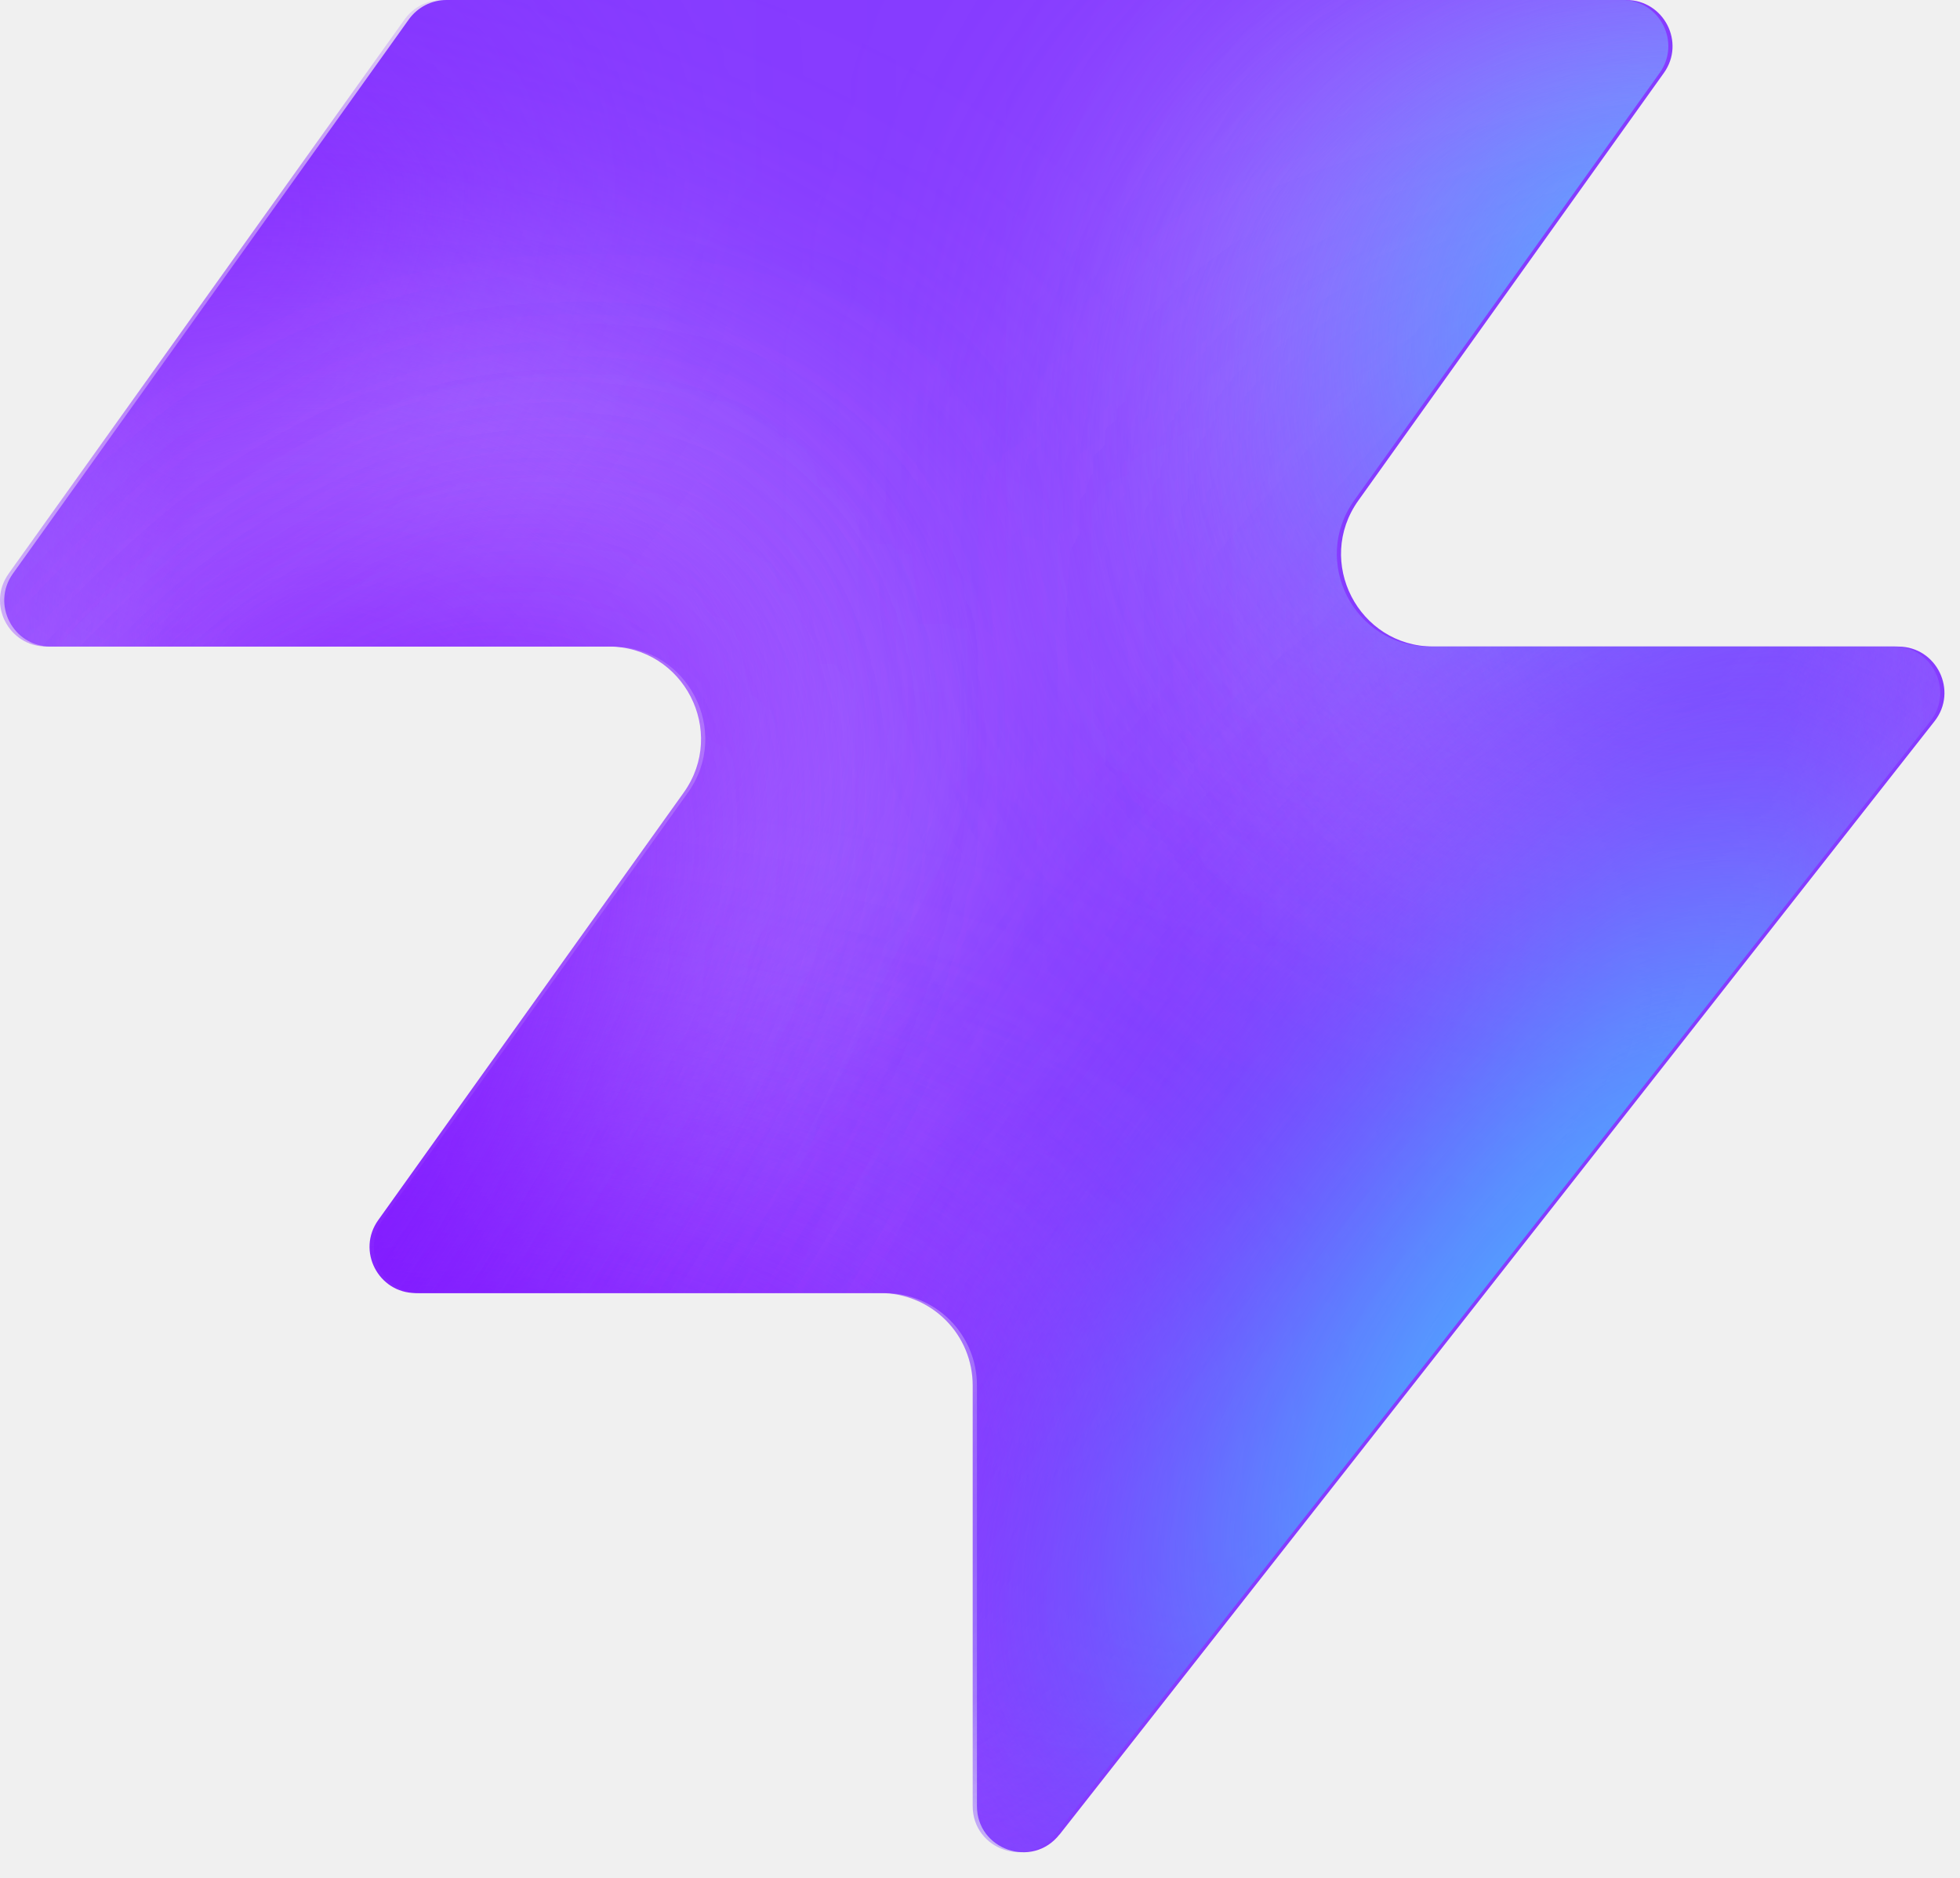
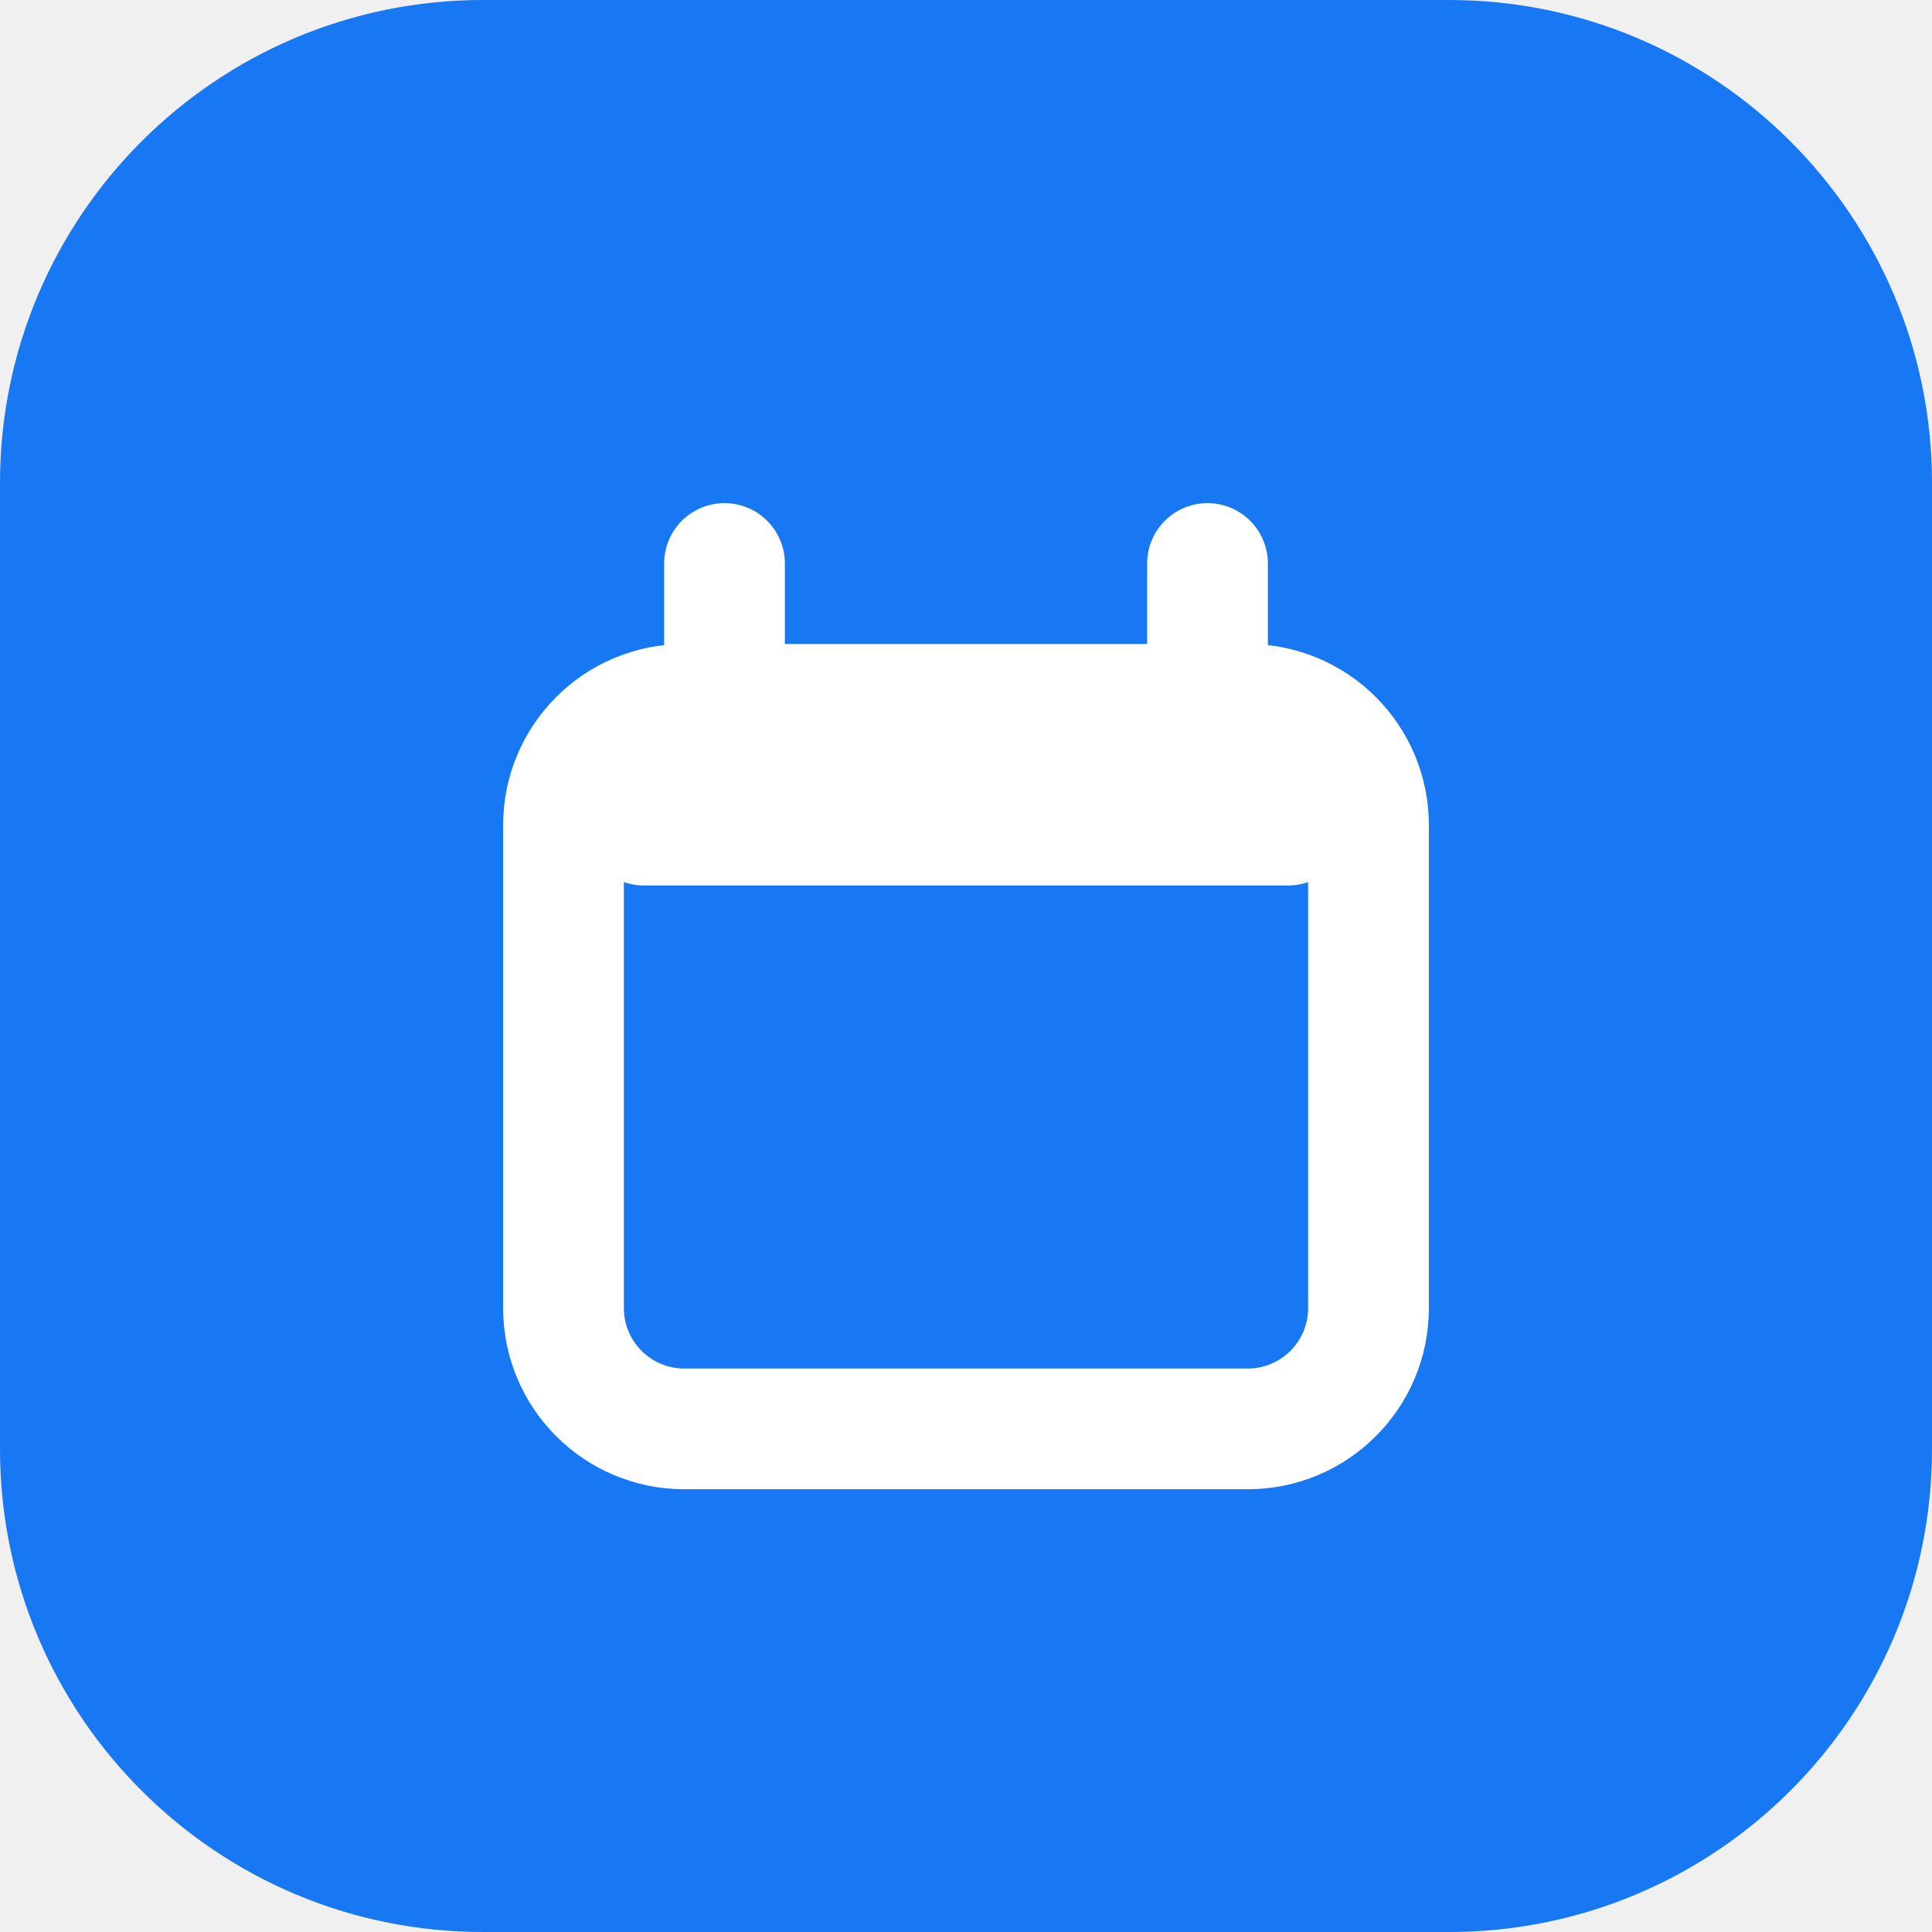
- <svg xmlns="http://www.w3.org/2000/svg" width="48" height="46" fill="none" viewBox="0 0 48 46">
-   <path fill="#863bff" d="M25.946 44.938c-.664.845-2.021.375-2.021-.698V33.937a2.26 2.26 0 0 0-2.262-2.262H10.287c-.92 0-1.456-1.04-.92-1.788l7.48-10.471c1.07-1.497 0-3.578-1.842-3.578H1.237c-.92 0-1.456-1.04-.92-1.788L10.013.474c.214-.297.556-.474.92-.474h28.894c.92 0 1.456 1.04.92 1.788l-7.48 10.471c-1.07 1.498 0 3.579 1.842 3.579h11.377c.943 0 1.473 1.088.89 1.83L25.947 44.94z" style="fill:#863bff;fill:color(display-p3 .525 .23 1);fill-opacity:1" />
-   <mask id="a" width="48" height="46" x="0" y="0" maskUnits="userSpaceOnUse" style="mask-type:alpha">
-     <path fill="#000" d="M25.842 44.938c-.664.844-2.021.375-2.021-.698V33.937a2.26 2.26 0 0 0-2.262-2.262H10.183c-.92 0-1.456-1.04-.92-1.788l7.48-10.471c1.07-1.498 0-3.579-1.842-3.579H1.133c-.92 0-1.456-1.04-.92-1.787L9.91.473c.214-.297.556-.474.92-.474h28.894c.92 0 1.456 1.04.92 1.788l-7.48 10.471c-1.07 1.498 0 3.578 1.842 3.578h11.377c.943 0 1.473 1.088.89 1.832L25.843 44.94z" style="fill:#000;fill-opacity:1" />
-   </mask>
-   <g mask="url(#a)">
-     <g filter="url(#b)">
-       <ellipse cx="5.508" cy="14.704" fill="#ede6ff" rx="5.508" ry="14.704" style="fill:#ede6ff;fill:color(display-p3 .927 .903 1);fill-opacity:1" transform="matrix(.00324 1 1 -.00324 -4.47 31.516)" />
-     </g>
-     <g filter="url(#c)">
-       <ellipse cx="10.399" cy="29.851" fill="#ede6ff" rx="10.399" ry="29.851" style="fill:#ede6ff;fill:color(display-p3 .927 .903 1);fill-opacity:1" transform="matrix(.00324 1 1 -.00324 -39.328 7.883)" />
-     </g>
-     <g filter="url(#d)">
-       <ellipse cx="5.508" cy="30.487" fill="#7e14ff" rx="5.508" ry="30.487" style="fill:#7e14ff;fill:color(display-p3 .492 .077 1);fill-opacity:1" transform="rotate(89.814 -25.913 -14.639)scale(1 -1)" />
-     </g>
-     <g filter="url(#e)">
-       <ellipse cx="5.508" cy="30.599" fill="#7e14ff" rx="5.508" ry="30.599" style="fill:#7e14ff;fill:color(display-p3 .492 .077 1);fill-opacity:1" transform="rotate(89.814 -32.644 -3.334)scale(1 -1)" />
-     </g>
-     <g filter="url(#f)">
-       <ellipse cx="5.508" cy="30.599" fill="#7e14ff" rx="5.508" ry="30.599" style="fill:#7e14ff;fill:color(display-p3 .492 .077 1);fill-opacity:1" transform="matrix(.00324 1 1 -.00324 -34.34 30.47)" />
-     </g>
-     <g filter="url(#g)">
-       <ellipse cx="14.072" cy="22.078" fill="#ede6ff" rx="14.072" ry="22.078" style="fill:#ede6ff;fill:color(display-p3 .927 .903 1);fill-opacity:1" transform="rotate(93.35 24.506 48.493)scale(-1 1)" />
-     </g>
-     <g filter="url(#h)">
-       <ellipse cx="3.47" cy="21.501" fill="#7e14ff" rx="3.47" ry="21.501" style="fill:#7e14ff;fill:color(display-p3 .492 .077 1);fill-opacity:1" transform="rotate(89.009 28.708 47.59)scale(-1 1)" />
-     </g>
-     <g filter="url(#i)">
-       <ellipse cx="3.47" cy="21.501" fill="#7e14ff" rx="3.47" ry="21.501" style="fill:#7e14ff;fill:color(display-p3 .492 .077 1);fill-opacity:1" transform="rotate(89.009 28.708 47.59)scale(-1 1)" />
-     </g>
-     <g filter="url(#j)">
-       <ellipse cx=".387" cy="8.972" fill="#7e14ff" rx="4.407" ry="29.108" style="fill:#7e14ff;fill:color(display-p3 .492 .077 1);fill-opacity:1" transform="rotate(39.51 .387 8.972)" />
-     </g>
-     <g filter="url(#k)">
-       <ellipse cx="47.523" cy="-6.092" fill="#7e14ff" rx="4.407" ry="29.108" style="fill:#7e14ff;fill:color(display-p3 .492 .077 1);fill-opacity:1" transform="rotate(37.892 47.523 -6.092)" />
-     </g>
-     <g filter="url(#l)">
-       <ellipse cx="41.412" cy="6.333" fill="#47bfff" rx="5.971" ry="9.665" style="fill:#47bfff;fill:color(display-p3 .28 .748 1);fill-opacity:1" transform="rotate(37.892 41.412 6.333)" />
-     </g>
-     <g filter="url(#m)">
-       <ellipse cx="-1.879" cy="38.332" fill="#7e14ff" rx="4.407" ry="29.108" style="fill:#7e14ff;fill:color(display-p3 .492 .077 1);fill-opacity:1" transform="rotate(37.892 -1.88 38.332)" />
-     </g>
-     <g filter="url(#n)">
-       <ellipse cx="-1.879" cy="38.332" fill="#7e14ff" rx="4.407" ry="29.108" style="fill:#7e14ff;fill:color(display-p3 .492 .077 1);fill-opacity:1" transform="rotate(37.892 -1.88 38.332)" />
-     </g>
-     <g filter="url(#o)">
-       <ellipse cx="35.651" cy="29.907" fill="#7e14ff" rx="4.407" ry="29.108" style="fill:#7e14ff;fill:color(display-p3 .492 .077 1);fill-opacity:1" transform="rotate(37.892 35.651 29.907)" />
-     </g>
-     <g filter="url(#p)">
-       <ellipse cx="38.418" cy="32.4" fill="#47bfff" rx="5.971" ry="15.297" style="fill:#47bfff;fill:color(display-p3 .28 .748 1);fill-opacity:1" transform="rotate(37.892 38.418 32.4)" />
-     </g>
-   </g>
-   <defs>
-     <filter id="b" width="60.045" height="41.654" x="-19.77" y="16.149" color-interpolation-filters="sRGB" filterUnits="userSpaceOnUse">
-       <feFlood flood-opacity="0" result="BackgroundImageFix" />
-       <feBlend in="SourceGraphic" in2="BackgroundImageFix" result="shape" />
-       <feGaussianBlur result="effect1_foregroundBlur_2002_17158" stdDeviation="7.659" />
-     </filter>
-     <filter id="c" width="90.34" height="51.437" x="-54.613" y="-7.533" color-interpolation-filters="sRGB" filterUnits="userSpaceOnUse">
-       <feFlood flood-opacity="0" result="BackgroundImageFix" />
-       <feBlend in="SourceGraphic" in2="BackgroundImageFix" result="shape" />
-       <feGaussianBlur result="effect1_foregroundBlur_2002_17158" stdDeviation="7.659" />
-     </filter>
-     <filter id="d" width="79.355" height="29.4" x="-49.64" y="2.03" color-interpolation-filters="sRGB" filterUnits="userSpaceOnUse">
-       <feFlood flood-opacity="0" result="BackgroundImageFix" />
-       <feBlend in="SourceGraphic" in2="BackgroundImageFix" result="shape" />
-       <feGaussianBlur result="effect1_foregroundBlur_2002_17158" stdDeviation="4.596" />
-     </filter>
-     <filter id="e" width="79.579" height="29.4" x="-45.045" y="20.029" color-interpolation-filters="sRGB" filterUnits="userSpaceOnUse">
-       <feFlood flood-opacity="0" result="BackgroundImageFix" />
-       <feBlend in="SourceGraphic" in2="BackgroundImageFix" result="shape" />
-       <feGaussianBlur result="effect1_foregroundBlur_2002_17158" stdDeviation="4.596" />
-     </filter>
-     <filter id="f" width="79.579" height="29.4" x="-43.513" y="21.178" color-interpolation-filters="sRGB" filterUnits="userSpaceOnUse">
-       <feFlood flood-opacity="0" result="BackgroundImageFix" />
-       <feBlend in="SourceGraphic" in2="BackgroundImageFix" result="shape" />
-       <feGaussianBlur result="effect1_foregroundBlur_2002_17158" stdDeviation="4.596" />
-     </filter>
-     <filter id="g" width="74.749" height="58.852" x="15.756" y="-17.901" color-interpolation-filters="sRGB" filterUnits="userSpaceOnUse">
-       <feFlood flood-opacity="0" result="BackgroundImageFix" />
-       <feBlend in="SourceGraphic" in2="BackgroundImageFix" result="shape" />
-       <feGaussianBlur result="effect1_foregroundBlur_2002_17158" stdDeviation="7.659" />
-     </filter>
-     <filter id="h" width="61.377" height="25.362" x="23.548" y="2.284" color-interpolation-filters="sRGB" filterUnits="userSpaceOnUse">
-       <feFlood flood-opacity="0" result="BackgroundImageFix" />
-       <feBlend in="SourceGraphic" in2="BackgroundImageFix" result="shape" />
-       <feGaussianBlur result="effect1_foregroundBlur_2002_17158" stdDeviation="4.596" />
-     </filter>
-     <filter id="i" width="61.377" height="25.362" x="23.548" y="2.284" color-interpolation-filters="sRGB" filterUnits="userSpaceOnUse">
-       <feFlood flood-opacity="0" result="BackgroundImageFix" />
-       <feBlend in="SourceGraphic" in2="BackgroundImageFix" result="shape" />
-       <feGaussianBlur result="effect1_foregroundBlur_2002_17158" stdDeviation="4.596" />
-     </filter>
-     <filter id="j" width="56.045" height="63.649" x="-27.636" y="-22.853" color-interpolation-filters="sRGB" filterUnits="userSpaceOnUse">
-       <feFlood flood-opacity="0" result="BackgroundImageFix" />
-       <feBlend in="SourceGraphic" in2="BackgroundImageFix" result="shape" />
-       <feGaussianBlur result="effect1_foregroundBlur_2002_17158" stdDeviation="4.596" />
-     </filter>
-     <filter id="k" width="54.814" height="64.646" x="20.116" y="-38.415" color-interpolation-filters="sRGB" filterUnits="userSpaceOnUse">
-       <feFlood flood-opacity="0" result="BackgroundImageFix" />
-       <feBlend in="SourceGraphic" in2="BackgroundImageFix" result="shape" />
-       <feGaussianBlur result="effect1_foregroundBlur_2002_17158" stdDeviation="4.596" />
-     </filter>
-     <filter id="l" width="33.541" height="35.313" x="24.641" y="-11.323" color-interpolation-filters="sRGB" filterUnits="userSpaceOnUse">
-       <feFlood flood-opacity="0" result="BackgroundImageFix" />
-       <feBlend in="SourceGraphic" in2="BackgroundImageFix" result="shape" />
-       <feGaussianBlur result="effect1_foregroundBlur_2002_17158" stdDeviation="4.596" />
-     </filter>
-     <filter id="m" width="54.814" height="64.646" x="-29.286" y="6.009" color-interpolation-filters="sRGB" filterUnits="userSpaceOnUse">
-       <feFlood flood-opacity="0" result="BackgroundImageFix" />
-       <feBlend in="SourceGraphic" in2="BackgroundImageFix" result="shape" />
-       <feGaussianBlur result="effect1_foregroundBlur_2002_17158" stdDeviation="4.596" />
-     </filter>
-     <filter id="n" width="54.814" height="64.646" x="-29.286" y="6.009" color-interpolation-filters="sRGB" filterUnits="userSpaceOnUse">
-       <feFlood flood-opacity="0" result="BackgroundImageFix" />
-       <feBlend in="SourceGraphic" in2="BackgroundImageFix" result="shape" />
-       <feGaussianBlur result="effect1_foregroundBlur_2002_17158" stdDeviation="4.596" />
-     </filter>
-     <filter id="o" width="54.814" height="64.646" x="8.244" y="-2.416" color-interpolation-filters="sRGB" filterUnits="userSpaceOnUse">
-       <feFlood flood-opacity="0" result="BackgroundImageFix" />
-       <feBlend in="SourceGraphic" in2="BackgroundImageFix" result="shape" />
-       <feGaussianBlur result="effect1_foregroundBlur_2002_17158" stdDeviation="4.596" />
-     </filter>
-     <filter id="p" width="39.409" height="43.623" x="18.713" y="10.588" color-interpolation-filters="sRGB" filterUnits="userSpaceOnUse">
-       <feFlood flood-opacity="0" result="BackgroundImageFix" />
-       <feBlend in="SourceGraphic" in2="BackgroundImageFix" result="shape" />
-       <feGaussianBlur result="effect1_foregroundBlur_2002_17158" stdDeviation="4.596" />
-     </filter>
-   </defs>
+ <svg xmlns="http://www.w3.org/2000/svg" width="48" height="48" viewBox="0 0 48 48" fill="none">
+   <rect width="48" height="48" rx="12" fill="#1877F2" />
+   <path d="M16 20.5h16M18 14v5M30 14v5M17 17.5h14a3 3 0 0 1 3 3v12a3 3 0 0 1-3 3H17a3 3 0 0 1-3-3v-12a3 3 0 0 1 3-3Z" stroke="#FFFFFF" stroke-width="3" stroke-linecap="round" stroke-linejoin="round" />
</svg>
